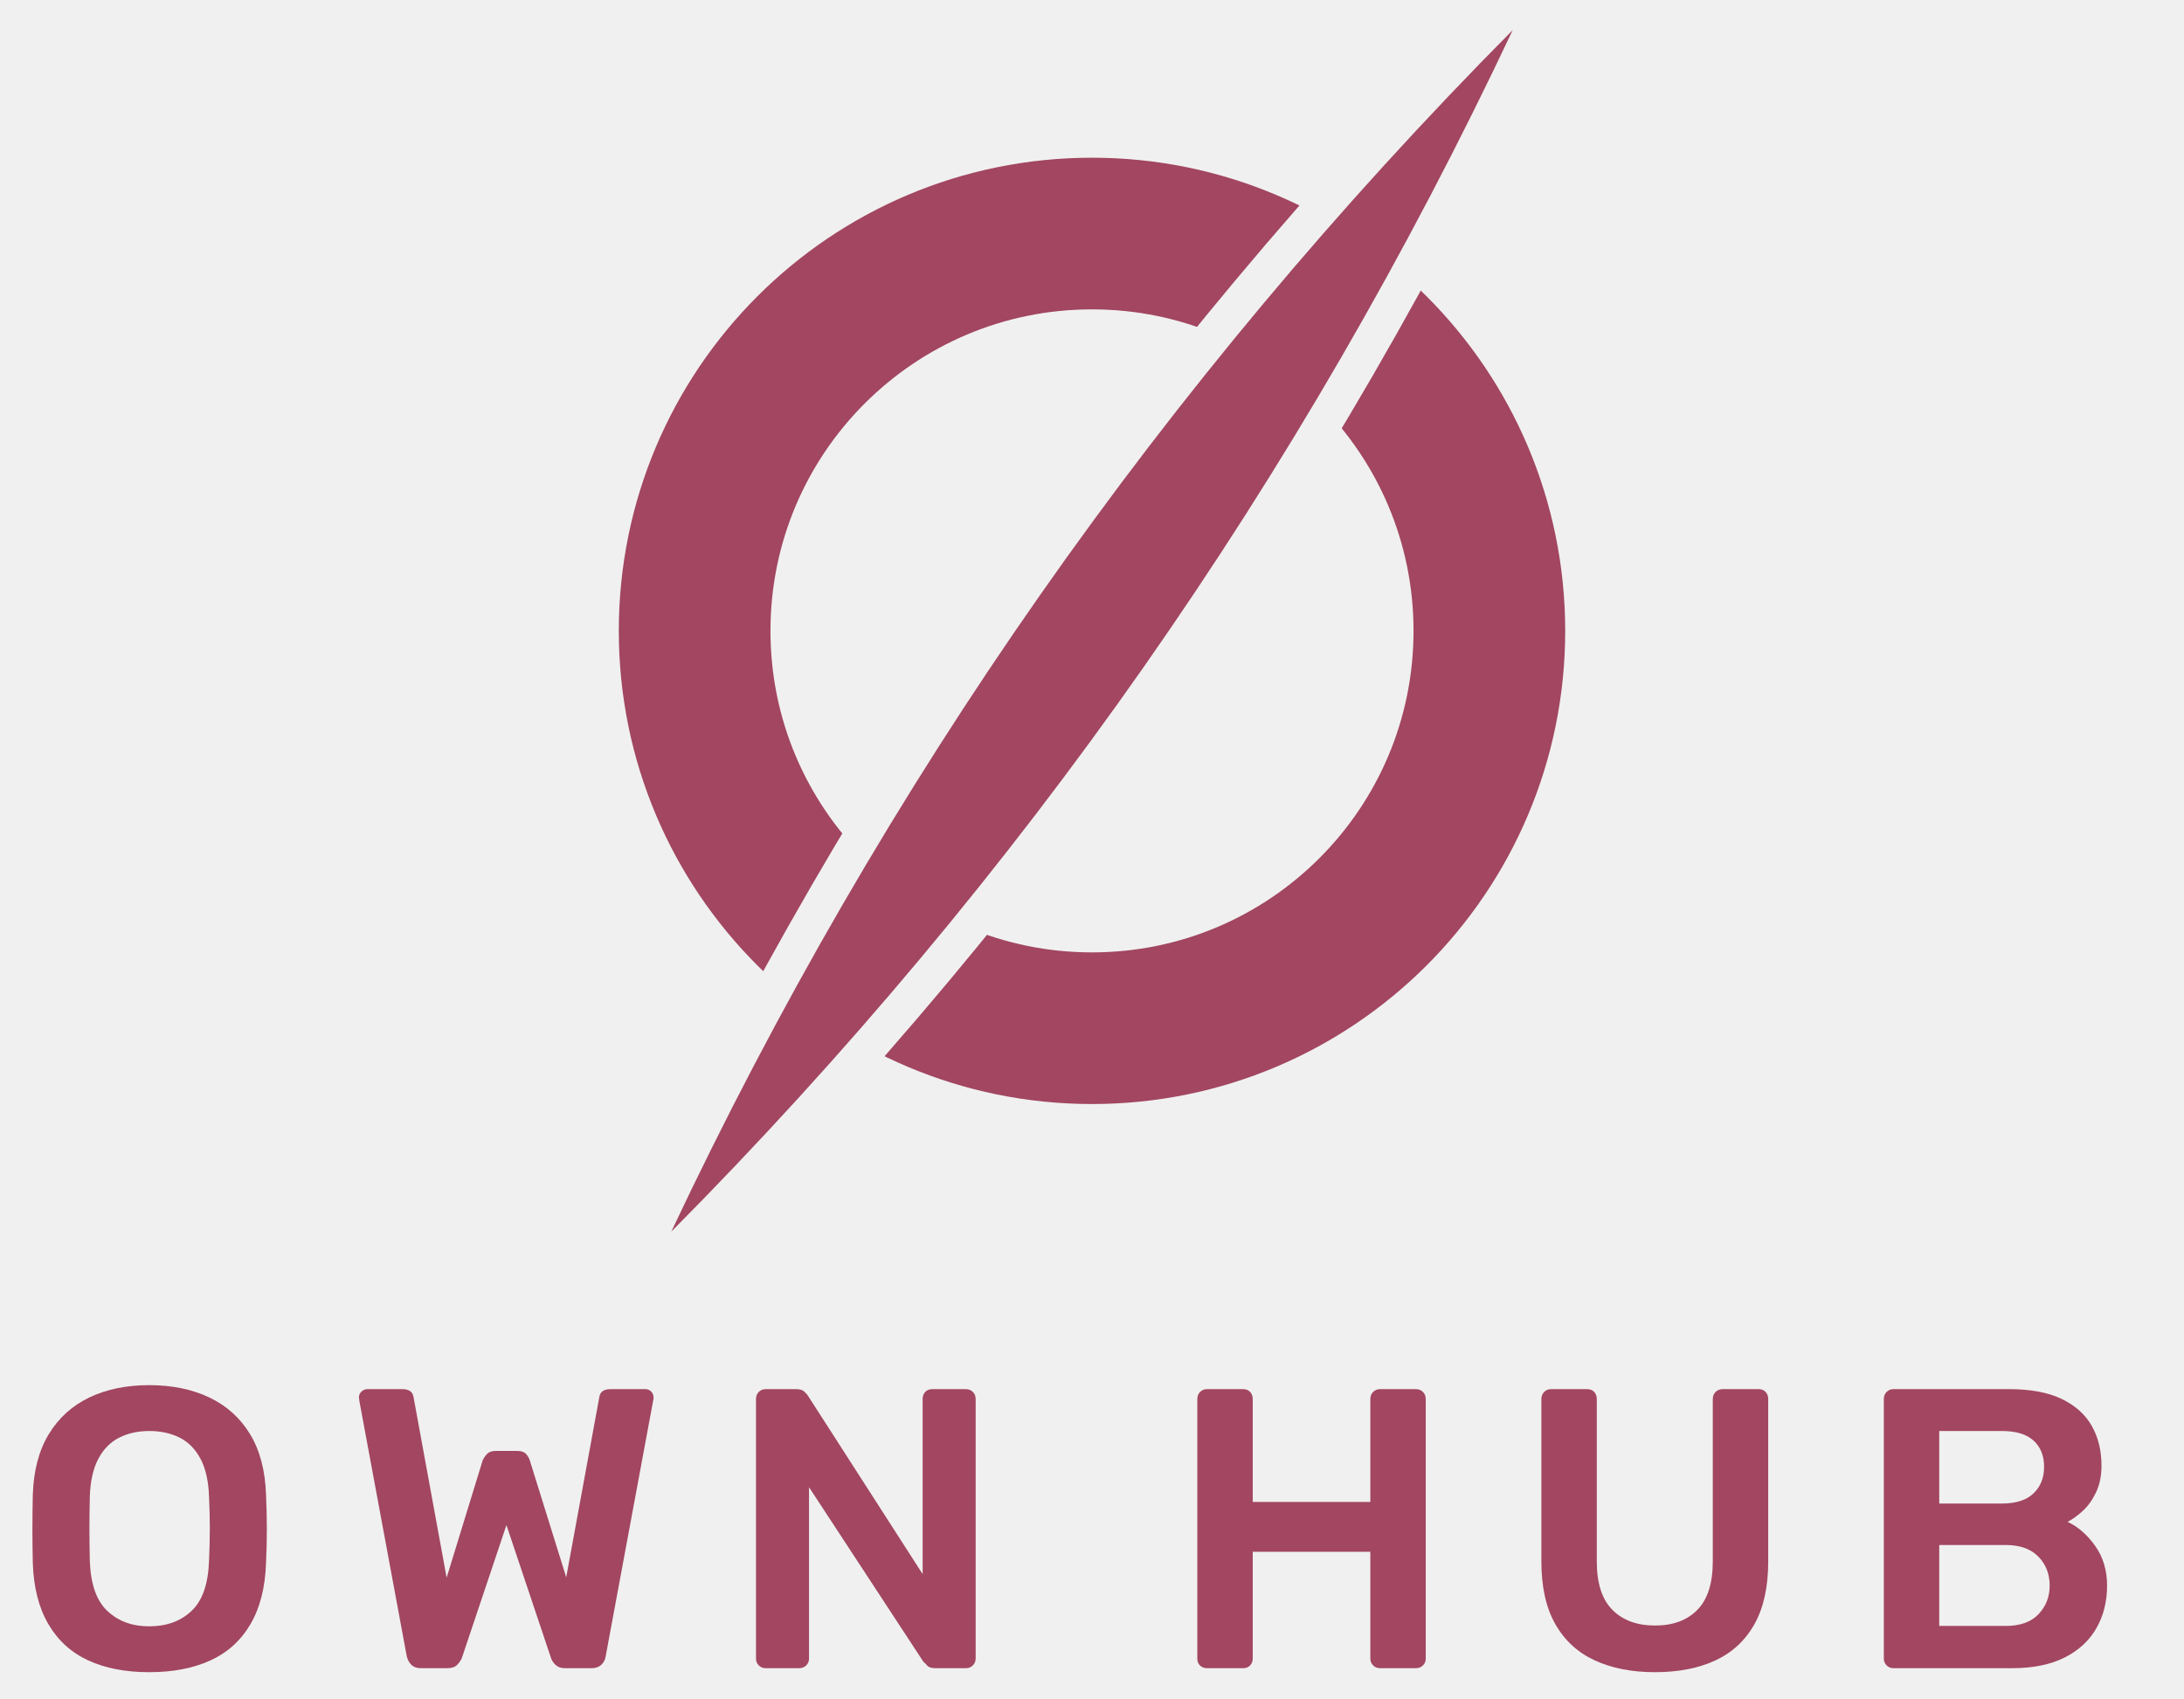
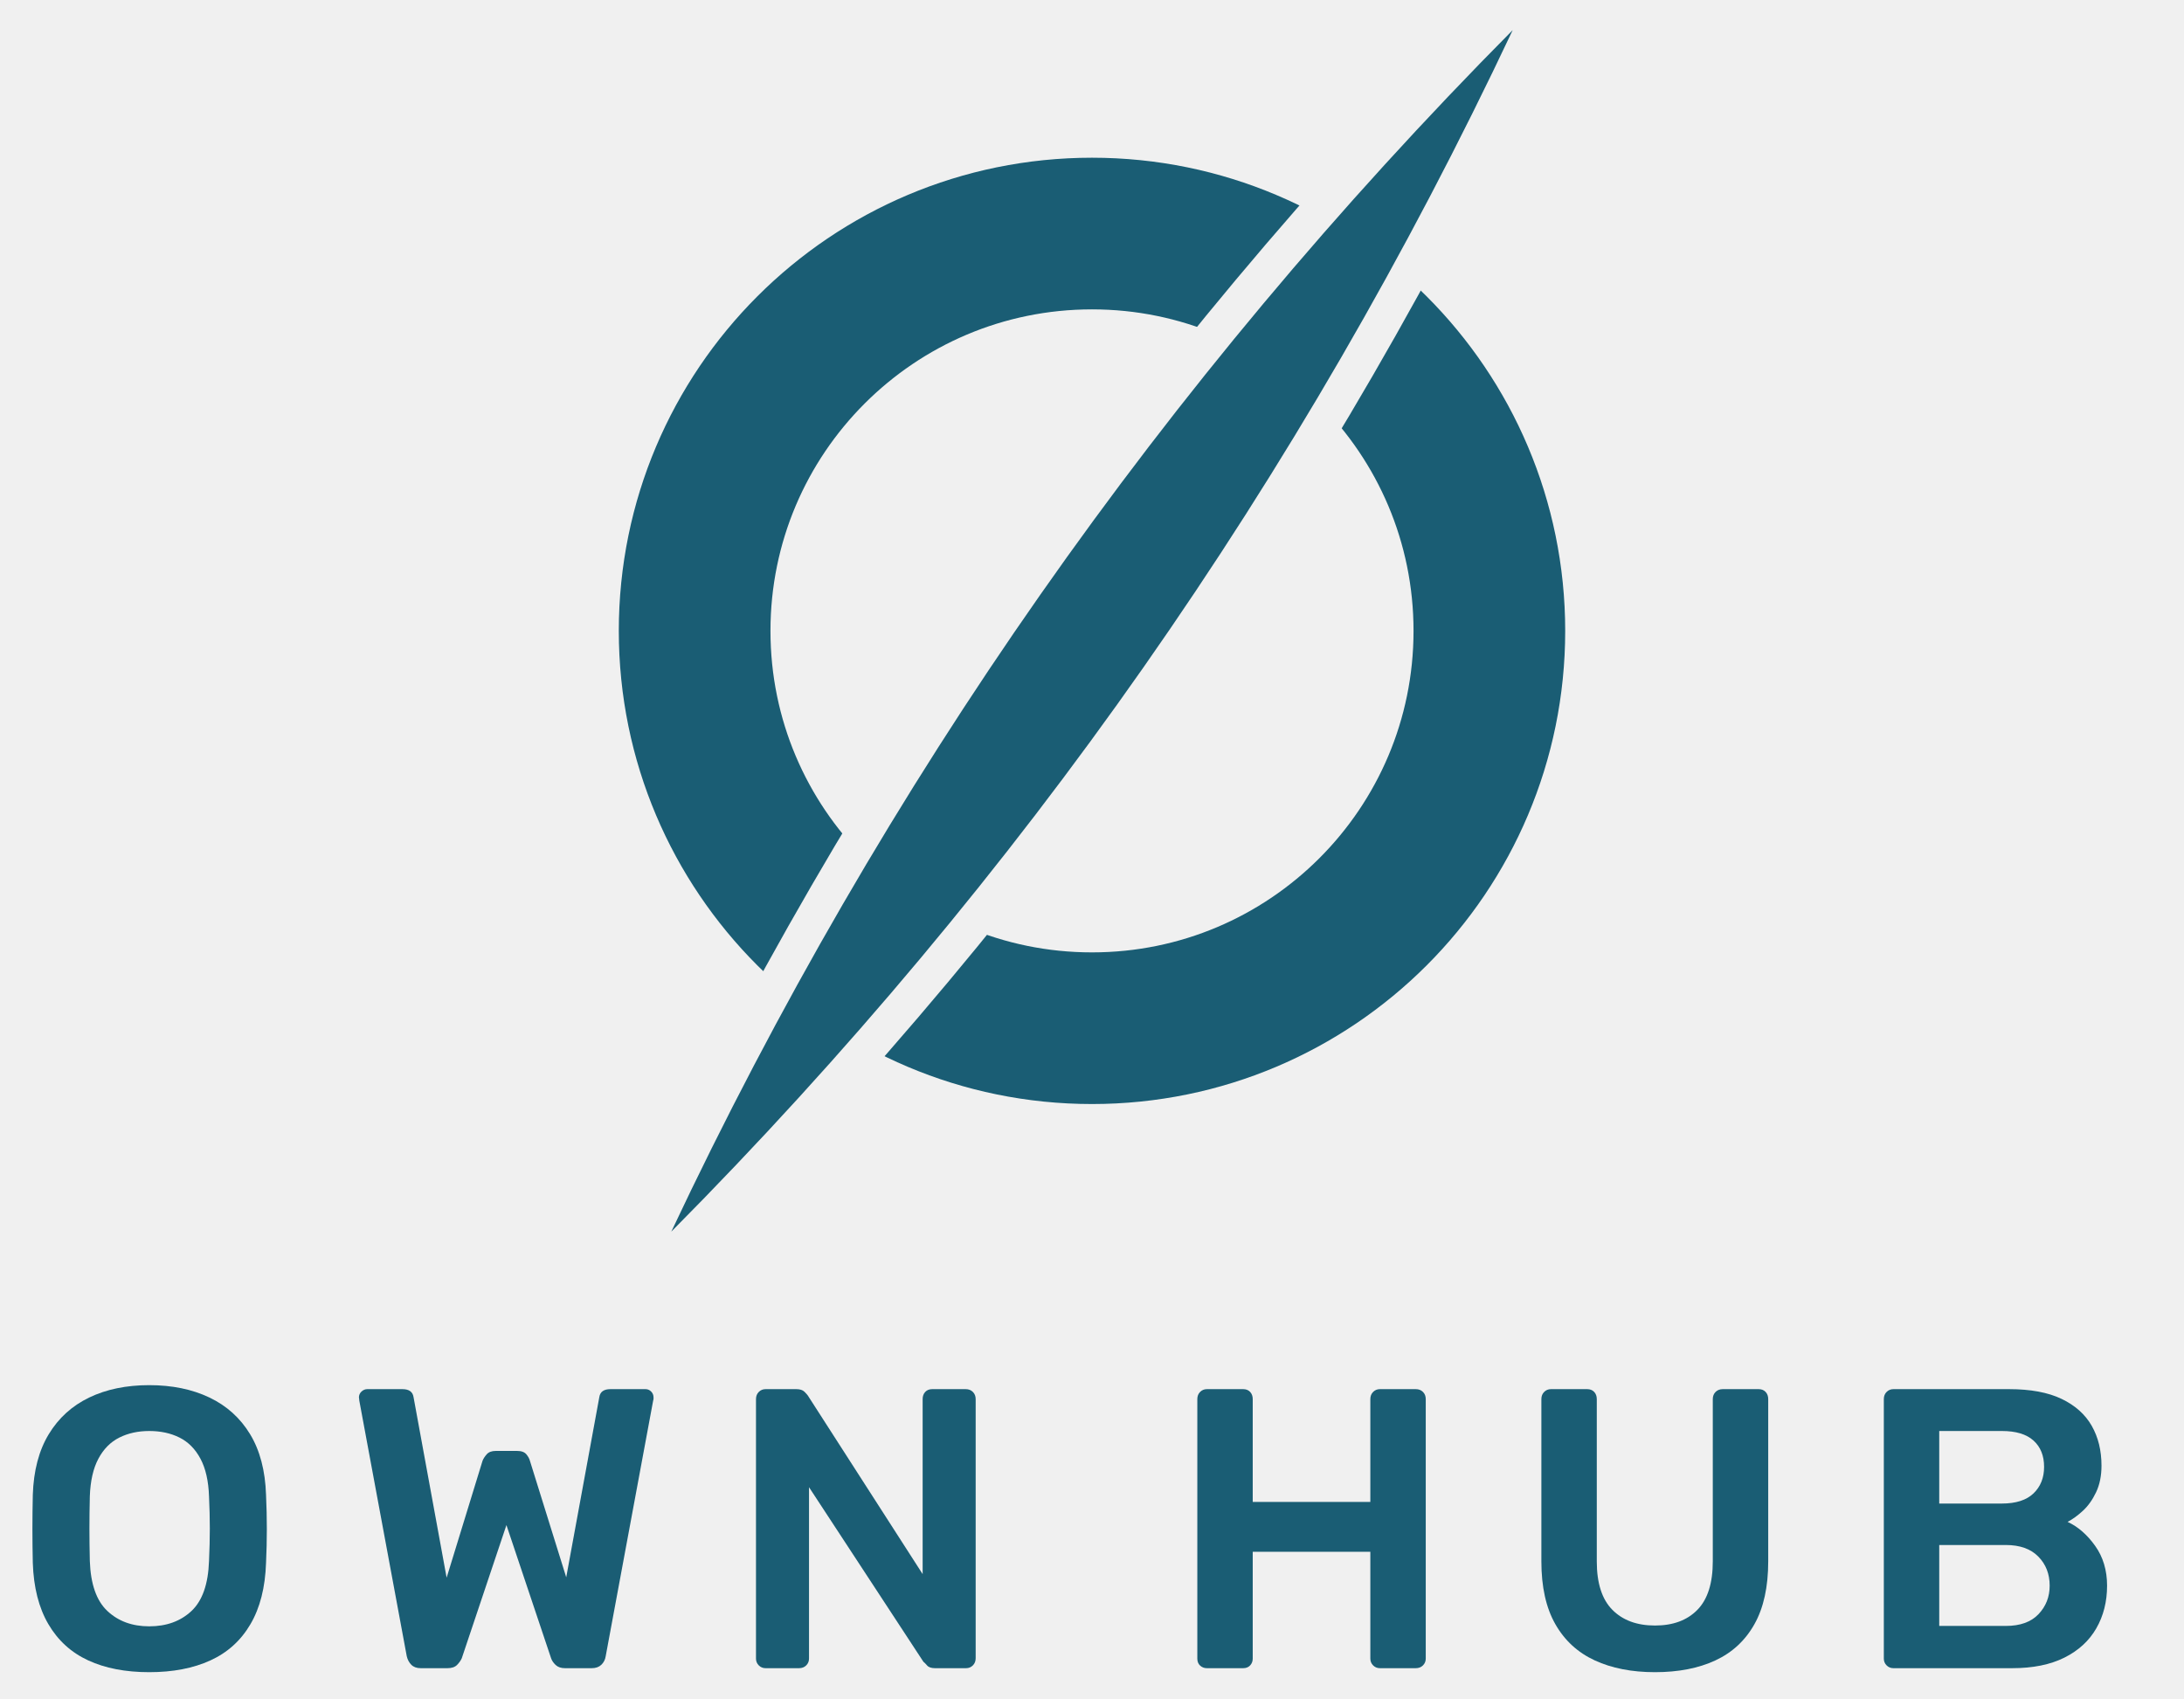
<svg xmlns="http://www.w3.org/2000/svg" viewBox="0 0 1800 1400" width="1800" height="1400" role="img" aria-label="Own Hub">
  <defs>
    <mask id="blade-clearance" maskUnits="userSpaceOnUse" x="0" y="0" width="1000" height="1000">
      <rect width="1000" height="1000" fill="#fff" />
      <path d="M 153.27 995.18 Q 585.19 559.65 846.73 4.82 Q 414.81 440.35 153.27 995.18 Z" fill="#000" stroke="#000" stroke-width="60" stroke-linejoin="round" />
    </mask>
  </defs>
  <g transform="translate(400 20)">
-     <circle cx="500" cy="500" r="327.5" fill="none" stroke="#A24661" stroke-width="125" mask="url(#blade-clearance)" />
-     <path d="M 153.27 995.18 Q 585.19 559.65 846.73 4.82 Q 414.81 440.35 153.27 995.18 Z" fill="#A24661" />
+     <circle cx="500" cy="500" r="327.5" fill="none" stroke="#1A5D74" stroke-width="125" mask="url(#blade-clearance)" />
+     <path d="M 153.27 995.18 Q 585.19 559.65 846.73 4.82 Q 414.81 440.35 153.27 995.18 Z" fill="#1A5D74" />
  </g>
-   <g fill="#A24661">
+   <g fill="#1A5D74">
    <path d="M 122.99 1378.29 Q 93.74 1378.29 72.72 1368.59 Q 51.69 1358.9 39.86 1338.69 Q 28.03 1318.49 27.04 1288.26 Q 26.72 1274.13 26.72 1260.33 Q 26.72 1246.53 27.04 1232.07 Q 28.03 1202.17 40.19 1182.13 Q 52.34 1162.09 73.54 1151.9 Q 94.73 1141.71 122.99 1141.71 Q 151.24 1141.71 172.6 1151.9 Q 193.96 1162.09 206.12 1182.13 Q 218.27 1202.17 219.26 1232.07 Q 219.92 1246.53 219.92 1260.33 Q 219.92 1274.13 219.26 1288.26 Q 218.27 1318.49 206.44 1338.69 Q 194.62 1358.9 173.42 1368.59 Q 152.23 1378.29 122.99 1378.29 Z M 122.99 1340.5 Q 144.34 1340.5 157.82 1327.85 Q 171.29 1315.2 172.27 1286.61 Q 172.93 1272.16 172.93 1259.84 Q 172.93 1247.51 172.27 1233.39 Q 171.62 1214.33 165.21 1202.34 Q 158.8 1190.34 147.96 1184.92 Q 137.12 1179.5 122.99 1179.5 Q 109.19 1179.5 98.34 1184.92 Q 87.5 1190.34 81.09 1202.34 Q 74.69 1214.33 74.03 1233.39 Q 73.7 1247.51 73.7 1259.84 Q 73.7 1272.16 74.03 1286.61 Q 75.02 1315.2 88.49 1327.85 Q 101.96 1340.5 122.99 1340.5 Z" />
    <path d="M 346.74 1375.0 Q 341.82 1375.0 339.02 1372.21 Q 336.23 1369.41 335.24 1365.14 L 296.14 1154.53 Q 296.14 1153.54 295.98 1152.89 Q 295.82 1152.23 295.82 1151.9 Q 295.82 1148.94 297.95 1146.97 Q 300.09 1145.0 302.72 1145.0 L 331.63 1145.0 Q 339.84 1145.0 340.83 1151.57 L 368.1 1300.41 L 397.67 1204.14 Q 398.66 1201.51 401.12 1198.72 Q 403.59 1195.93 408.52 1195.93 L 426.26 1195.93 Q 431.52 1195.93 433.82 1198.72 Q 436.12 1201.51 436.77 1204.14 L 466.67 1300.09 L 493.94 1151.57 Q 494.93 1145.0 503.14 1145.0 L 532.06 1145.0 Q 534.69 1145.0 536.66 1146.97 Q 538.63 1148.94 538.63 1151.9 Q 538.63 1152.23 538.63 1152.89 Q 538.63 1153.54 538.3 1154.53 L 499.2 1365.14 Q 498.54 1369.41 495.59 1372.21 Q 492.63 1375.0 487.7 1375.0 L 465.69 1375.0 Q 460.76 1375.0 457.97 1372.37 Q 455.17 1369.74 454.19 1366.79 L 417.39 1257.04 L 380.59 1366.79 Q 379.27 1369.74 376.64 1372.37 Q 374.02 1375.0 368.76 1375.0 L 346.74 1375.0 Z" />
    <path d="M 630.96 1375.0 Q 627.67 1375.0 625.37 1372.7 Q 623.07 1370.4 623.07 1367.11 L 623.07 1153.21 Q 623.07 1149.6 625.37 1147.3 Q 627.67 1145.0 630.96 1145.0 L 656.26 1145.0 Q 660.86 1145.0 662.99 1147.14 Q 665.13 1149.27 665.79 1150.26 L 760.42 1297.46 L 760.42 1153.21 Q 760.42 1149.6 762.55 1147.3 Q 764.69 1145.0 768.3 1145.0 L 795.9 1145.0 Q 799.52 1145.0 801.82 1147.3 Q 804.12 1149.6 804.12 1153.21 L 804.12 1366.79 Q 804.12 1370.4 801.82 1372.7 Q 799.52 1375.0 796.23 1375.0 L 770.6 1375.0 Q 766.0 1375.0 764.03 1372.7 Q 762.06 1370.4 761.07 1369.74 L 666.77 1225.83 L 666.77 1367.11 Q 666.77 1370.4 664.47 1372.7 Q 662.17 1375.0 658.56 1375.0 L 630.96 1375.0 Z" />
    <path d="M 994.69 1375.0 Q 991.4 1375.0 989.1 1372.86 Q 986.8 1370.73 986.8 1367.11 L 986.8 1153.21 Q 986.8 1149.6 989.1 1147.3 Q 991.4 1145.0 994.69 1145.0 L 1024.59 1145.0 Q 1028.2 1145.0 1030.34 1147.3 Q 1032.47 1149.6 1032.47 1153.21 L 1032.47 1237.99 L 1129.4 1237.99 L 1129.4 1153.21 Q 1129.4 1149.6 1131.7 1147.3 Q 1134.0 1145.0 1137.29 1145.0 L 1166.86 1145.0 Q 1170.47 1145.0 1172.77 1147.3 Q 1175.07 1149.6 1175.07 1153.21 L 1175.07 1367.11 Q 1175.07 1370.4 1172.77 1372.7 Q 1170.47 1375.0 1166.86 1375.0 L 1137.29 1375.0 Q 1134.0 1375.0 1131.7 1372.7 Q 1129.4 1370.4 1129.4 1367.11 L 1129.4 1279.06 L 1032.47 1279.06 L 1032.47 1367.11 Q 1032.47 1370.4 1030.34 1372.7 Q 1028.2 1375.0 1024.59 1375.0 L 994.69 1375.0 Z" />
    <path d="M 1364.0 1378.29 Q 1335.42 1378.29 1314.39 1368.59 Q 1293.36 1358.9 1281.86 1338.69 Q 1270.36 1318.49 1270.36 1286.94 L 1270.36 1153.21 Q 1270.36 1149.6 1272.66 1147.3 Q 1274.96 1145.0 1278.24 1145.0 L 1308.14 1145.0 Q 1311.76 1145.0 1313.89 1147.3 Q 1316.03 1149.6 1316.03 1153.21 L 1316.03 1286.94 Q 1316.03 1313.89 1328.84 1326.86 Q 1341.66 1339.84 1364.0 1339.84 Q 1386.34 1339.84 1398.99 1326.86 Q 1411.64 1313.89 1411.64 1286.94 L 1411.64 1153.21 Q 1411.64 1149.6 1413.94 1147.3 Q 1416.24 1145.0 1419.86 1145.0 L 1449.43 1145.0 Q 1453.04 1145.0 1455.18 1147.3 Q 1457.32 1149.6 1457.32 1153.21 L 1457.32 1286.94 Q 1457.32 1318.49 1445.98 1338.69 Q 1434.64 1358.9 1413.78 1368.59 Q 1392.92 1378.29 1364.0 1378.29 Z" />
    <path d="M 1560.49 1375.0 Q 1557.2 1375.0 1554.9 1372.7 Q 1552.6 1370.4 1552.6 1367.11 L 1552.6 1153.21 Q 1552.6 1149.6 1554.9 1147.3 Q 1557.2 1145.0 1560.49 1145.0 L 1655.77 1145.0 Q 1682.39 1145.0 1699.14 1153.05 Q 1715.9 1161.1 1723.95 1175.23 Q 1732.0 1189.36 1732.0 1208.09 Q 1732.0 1220.57 1727.57 1229.94 Q 1723.13 1239.3 1716.72 1245.21 Q 1710.32 1251.13 1704.07 1254.41 Q 1716.89 1260.33 1726.74 1274.13 Q 1736.6 1287.93 1736.6 1306.99 Q 1736.6 1326.7 1727.73 1342.14 Q 1718.86 1357.59 1701.44 1366.29 Q 1684.03 1375.0 1658.4 1375.0 L 1560.49 1375.0 Z M 1598.27 1340.17 L 1653.14 1340.17 Q 1670.89 1340.17 1680.09 1330.48 Q 1689.29 1320.79 1689.29 1306.99 Q 1689.29 1292.53 1679.92 1283.0 Q 1670.56 1273.47 1653.14 1273.47 L 1598.27 1273.47 L 1598.27 1340.17 Z M 1598.27 1239.3 L 1649.86 1239.3 Q 1667.27 1239.3 1675.98 1230.92 Q 1684.69 1222.54 1684.69 1209.07 Q 1684.69 1195.27 1675.98 1187.39 Q 1667.27 1179.5 1649.86 1179.5 L 1598.27 1179.5 L 1598.27 1239.3 Z" />
  </g>
</svg>
